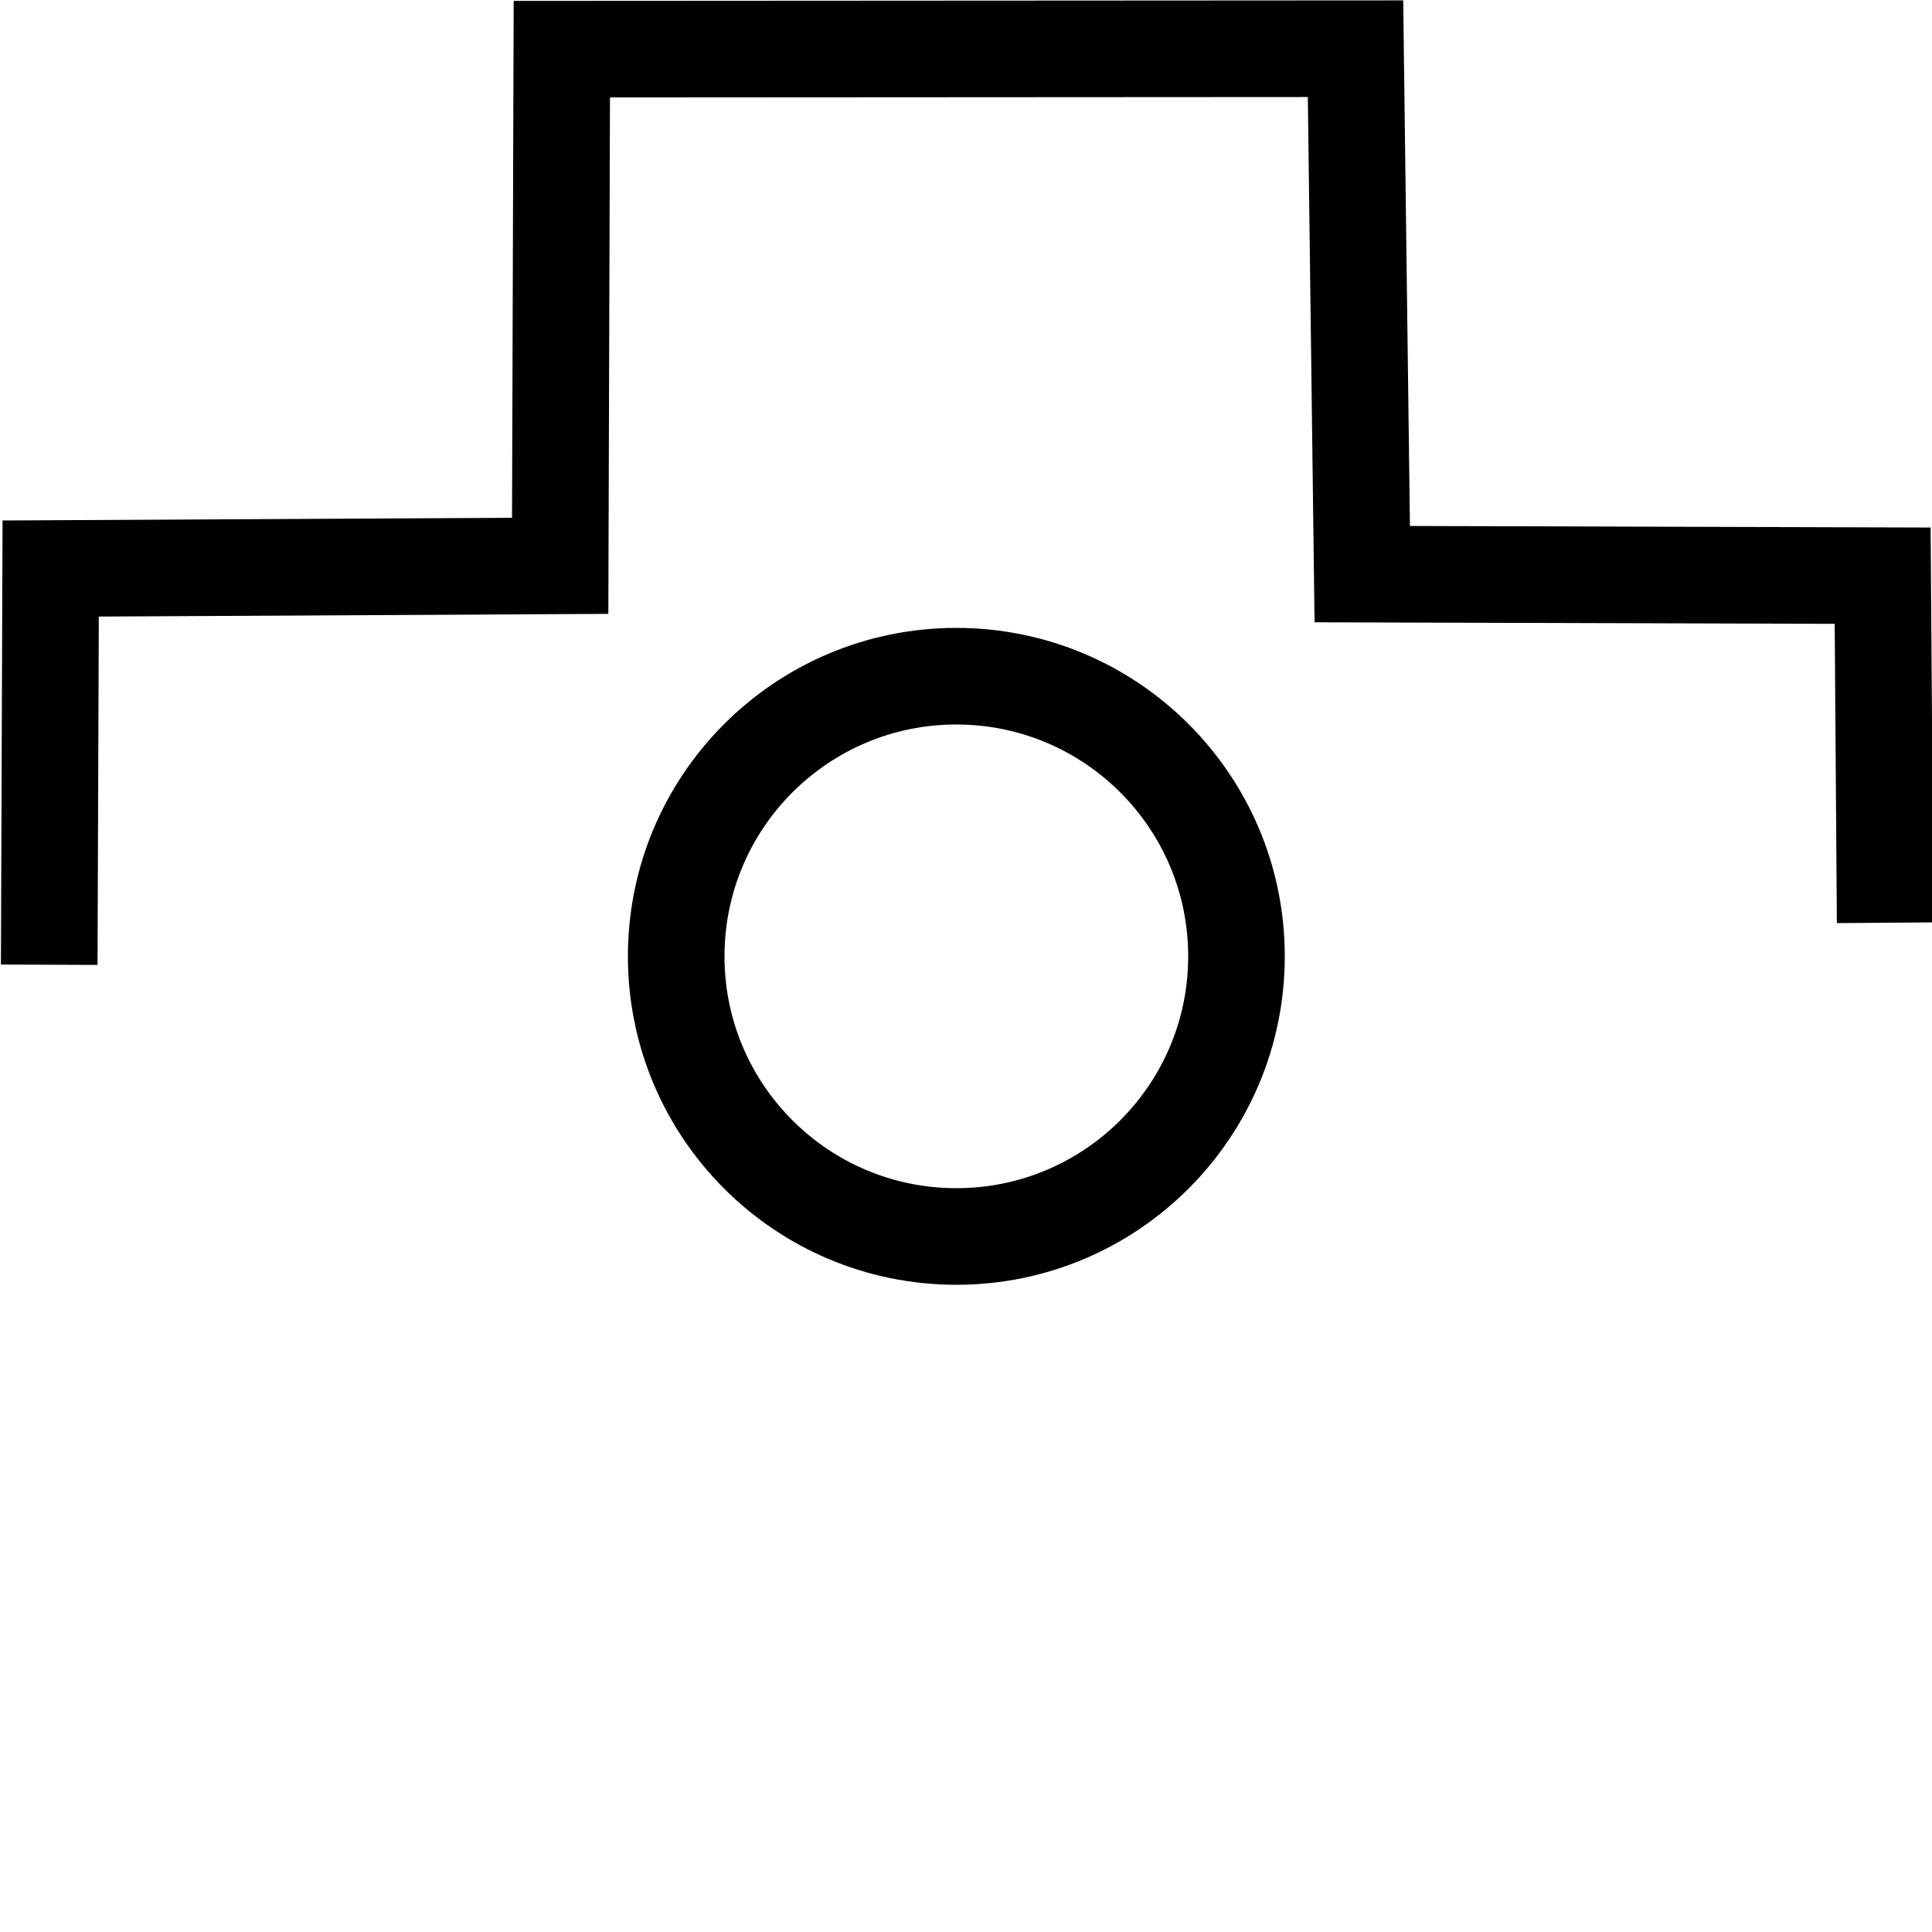
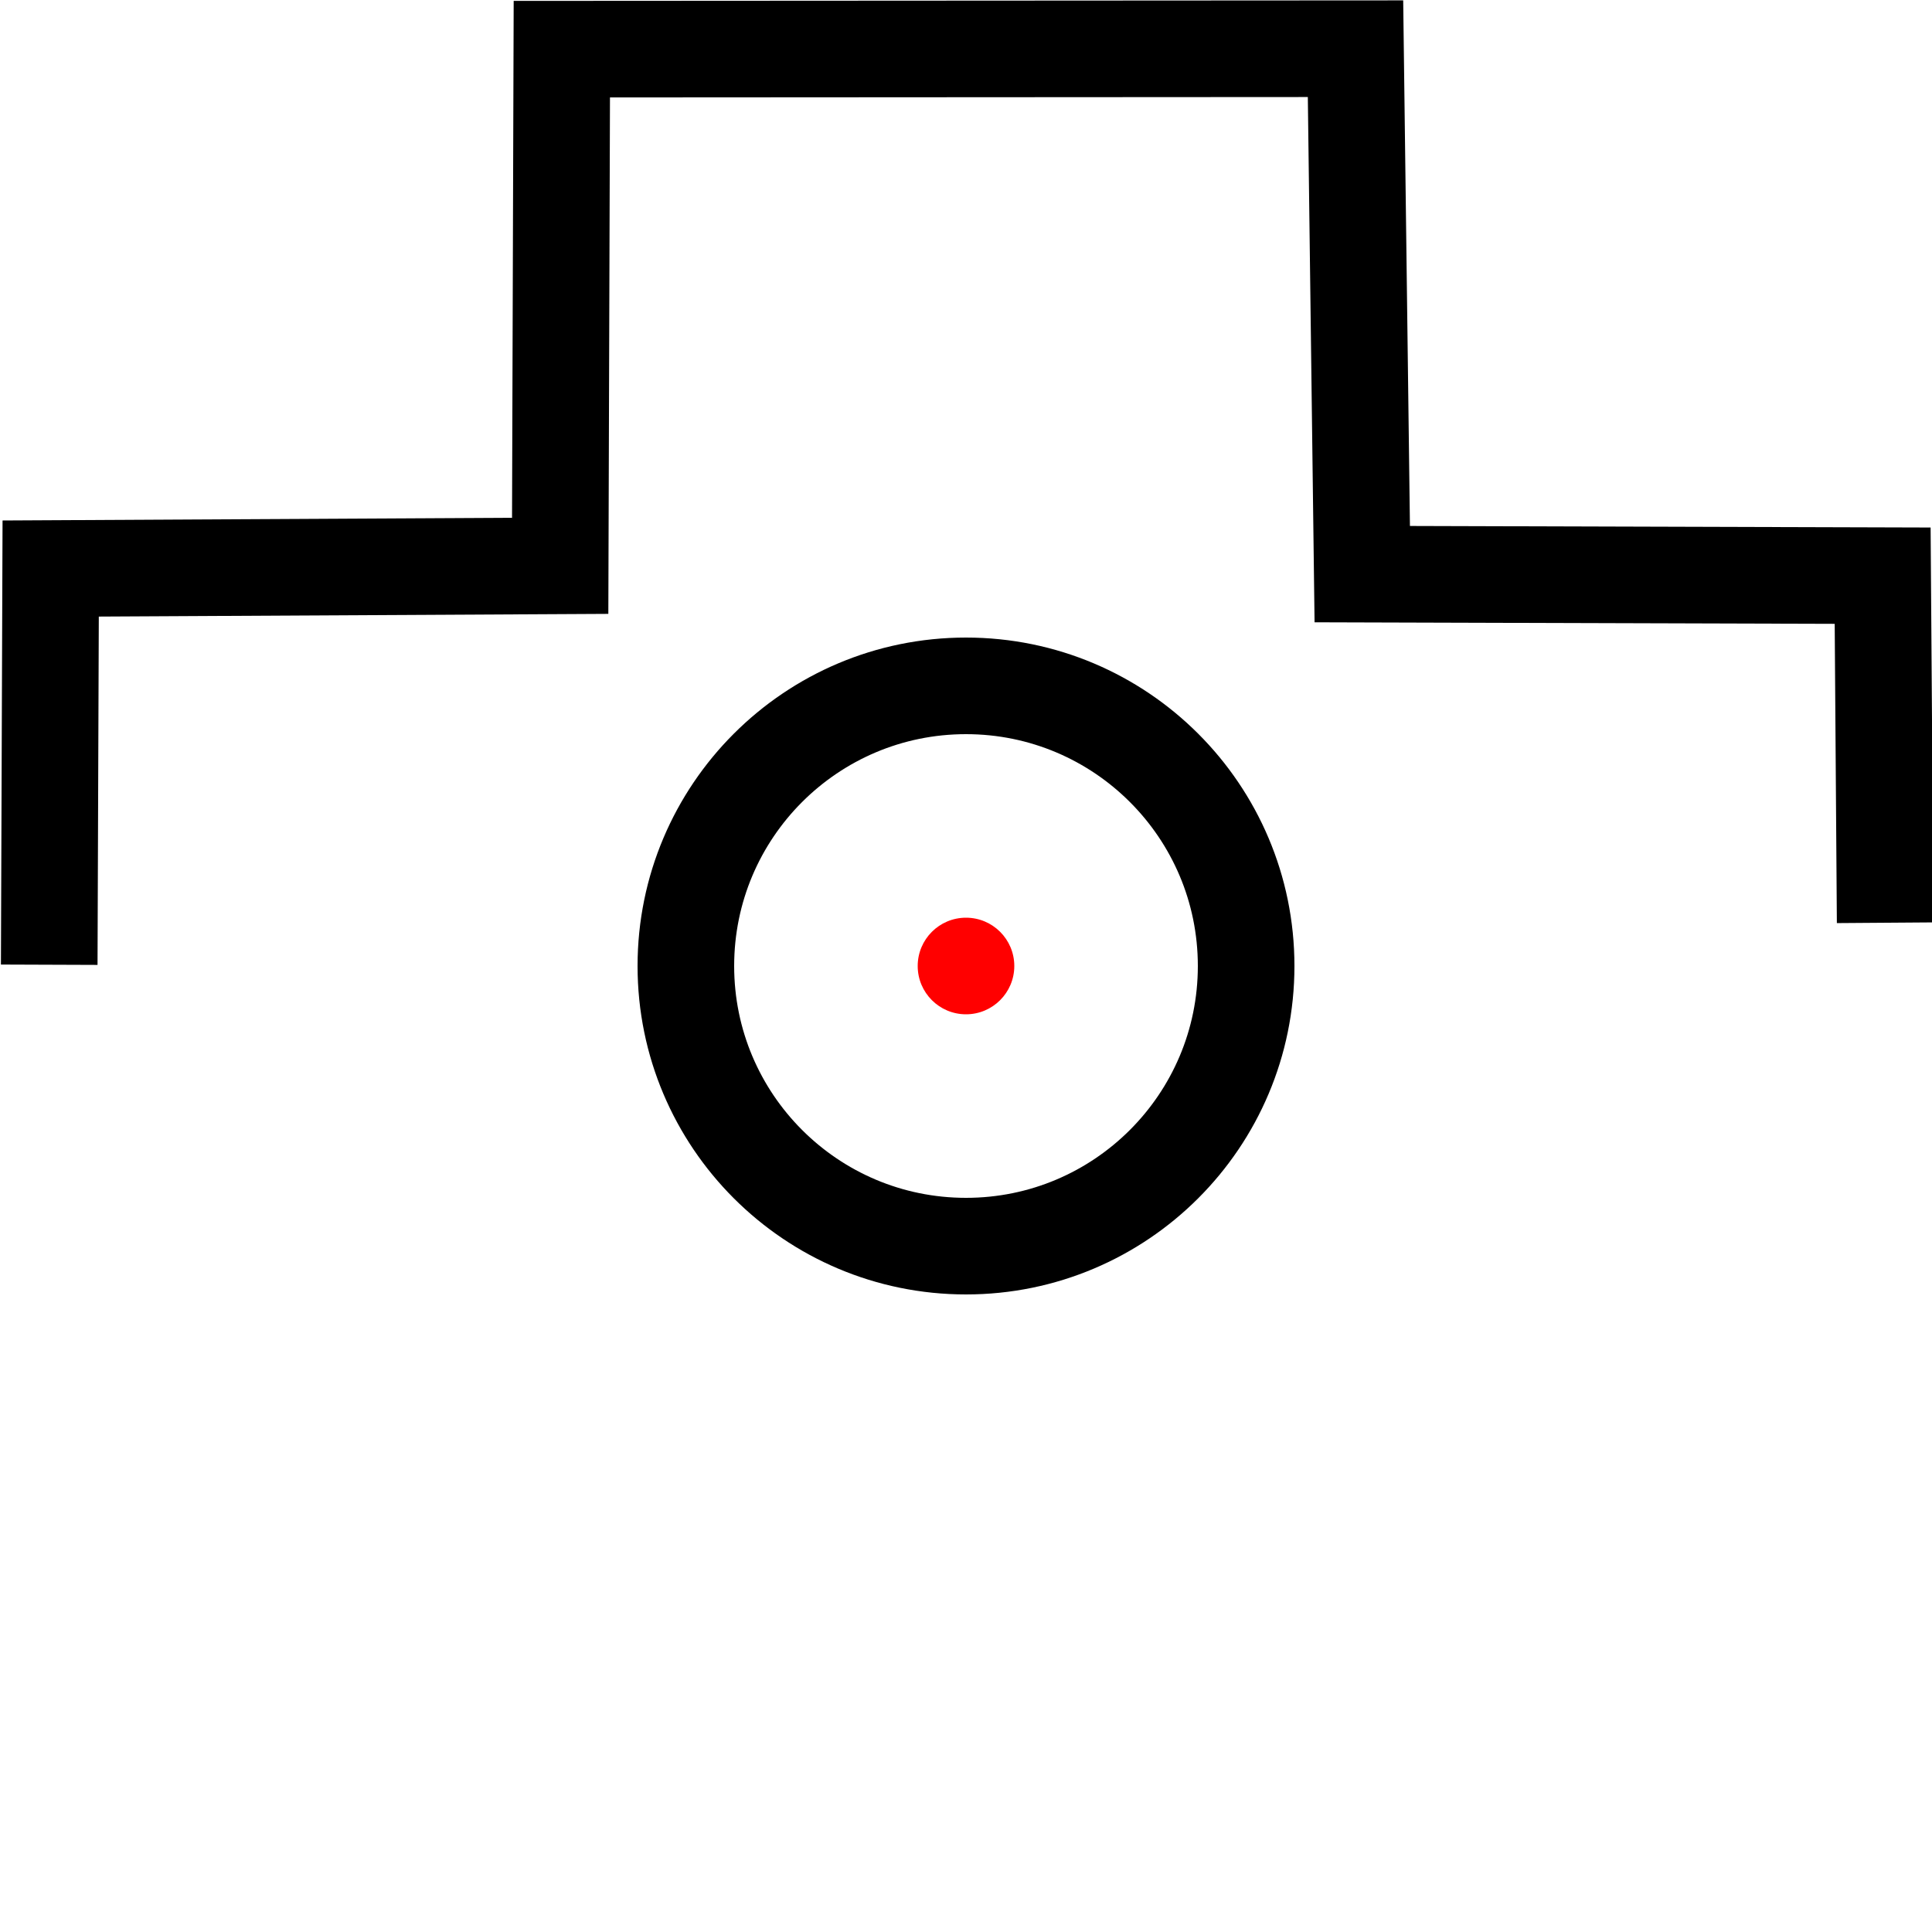
<svg xmlns="http://www.w3.org/2000/svg" width="100px" height="100px" viewBox="0 0 100 100" version="1.1">
-   <circle id="Oval-3" stroke="#000000" stroke-width="5" fill-opacity="0" cx="49.5" cy="49.5" r="14.5" />
+   <circle id="Oval-3" stroke="#000000" stroke-width="5" fill-opacity="0" cx="50" cy="50" r="14.5" />
  <polyline style="fill: rgb(216, 216, 216); stroke: rgb(0, 0, 0); stroke-width: 5; fill-opacity: 0;" points="2.548 49.934 2.623 29.427 28.995 29.287 29.08 2.545 70.161 2.521 70.51 29.717 97.446 29.797 97.576 47.761" transform="" />
+   <circle id="origin" cx="50" cy="50" r="2.5" style="fill: rgb(255, 0, 0);" />
</svg>
